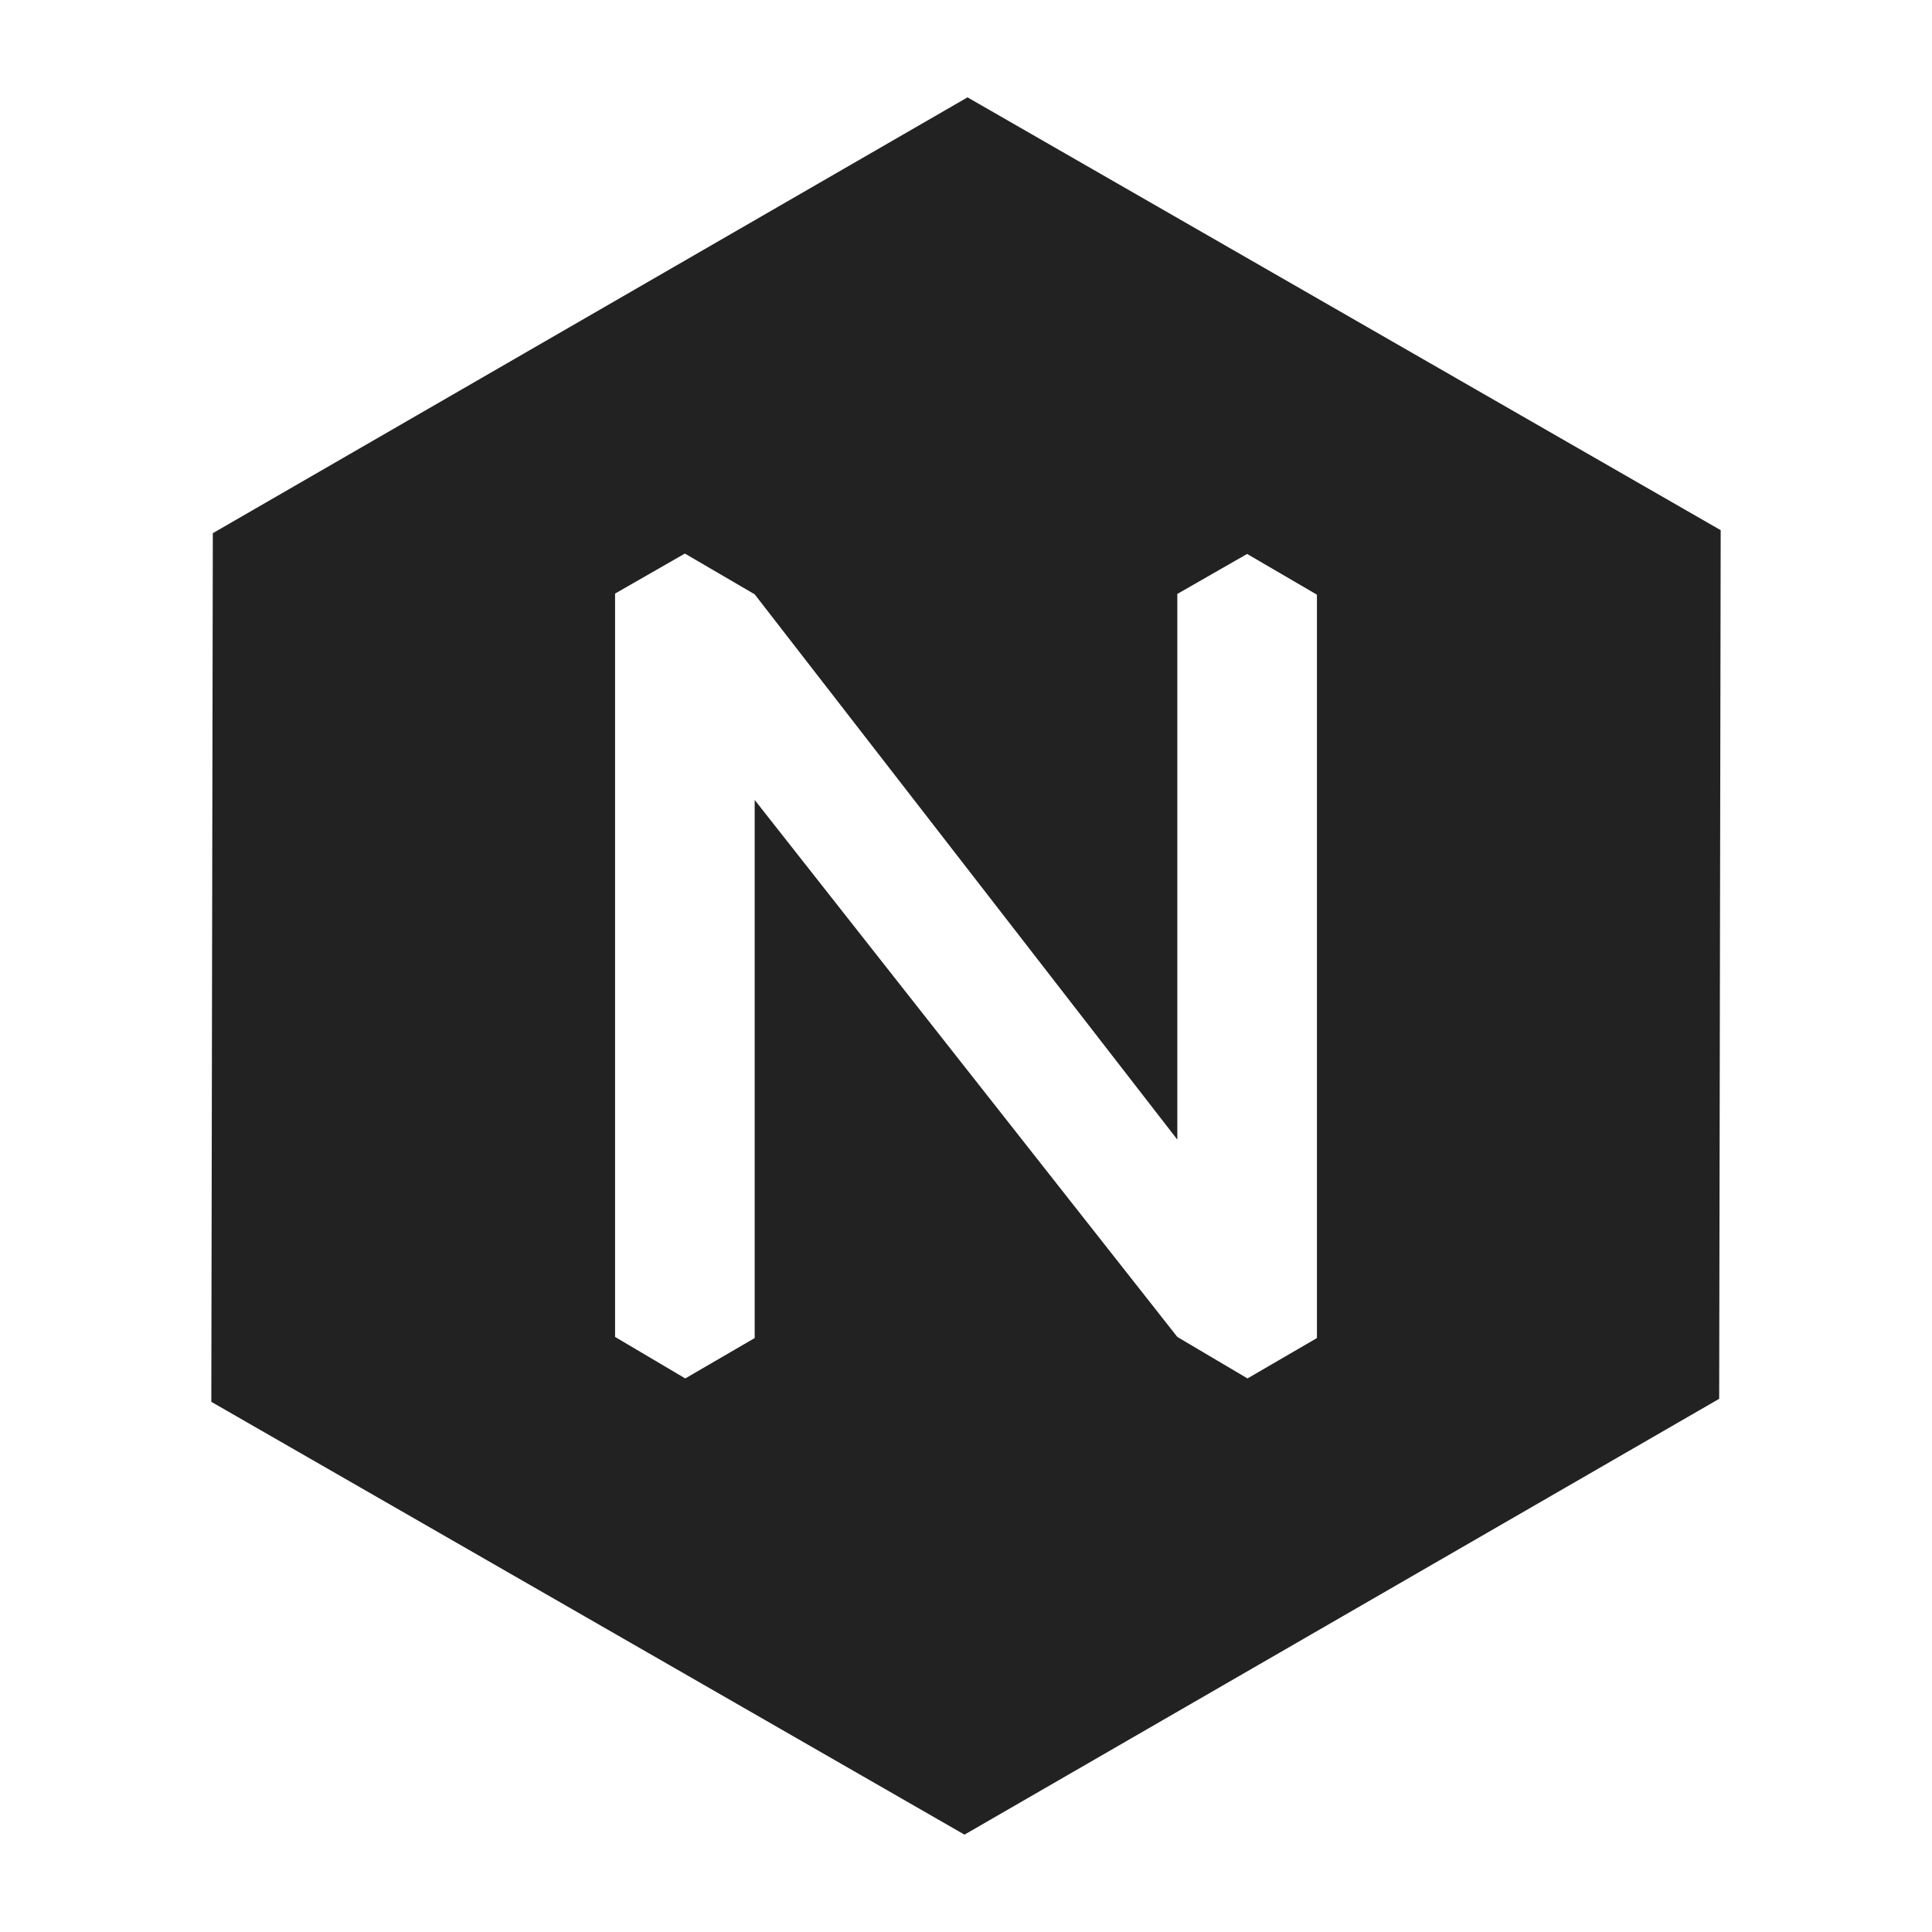
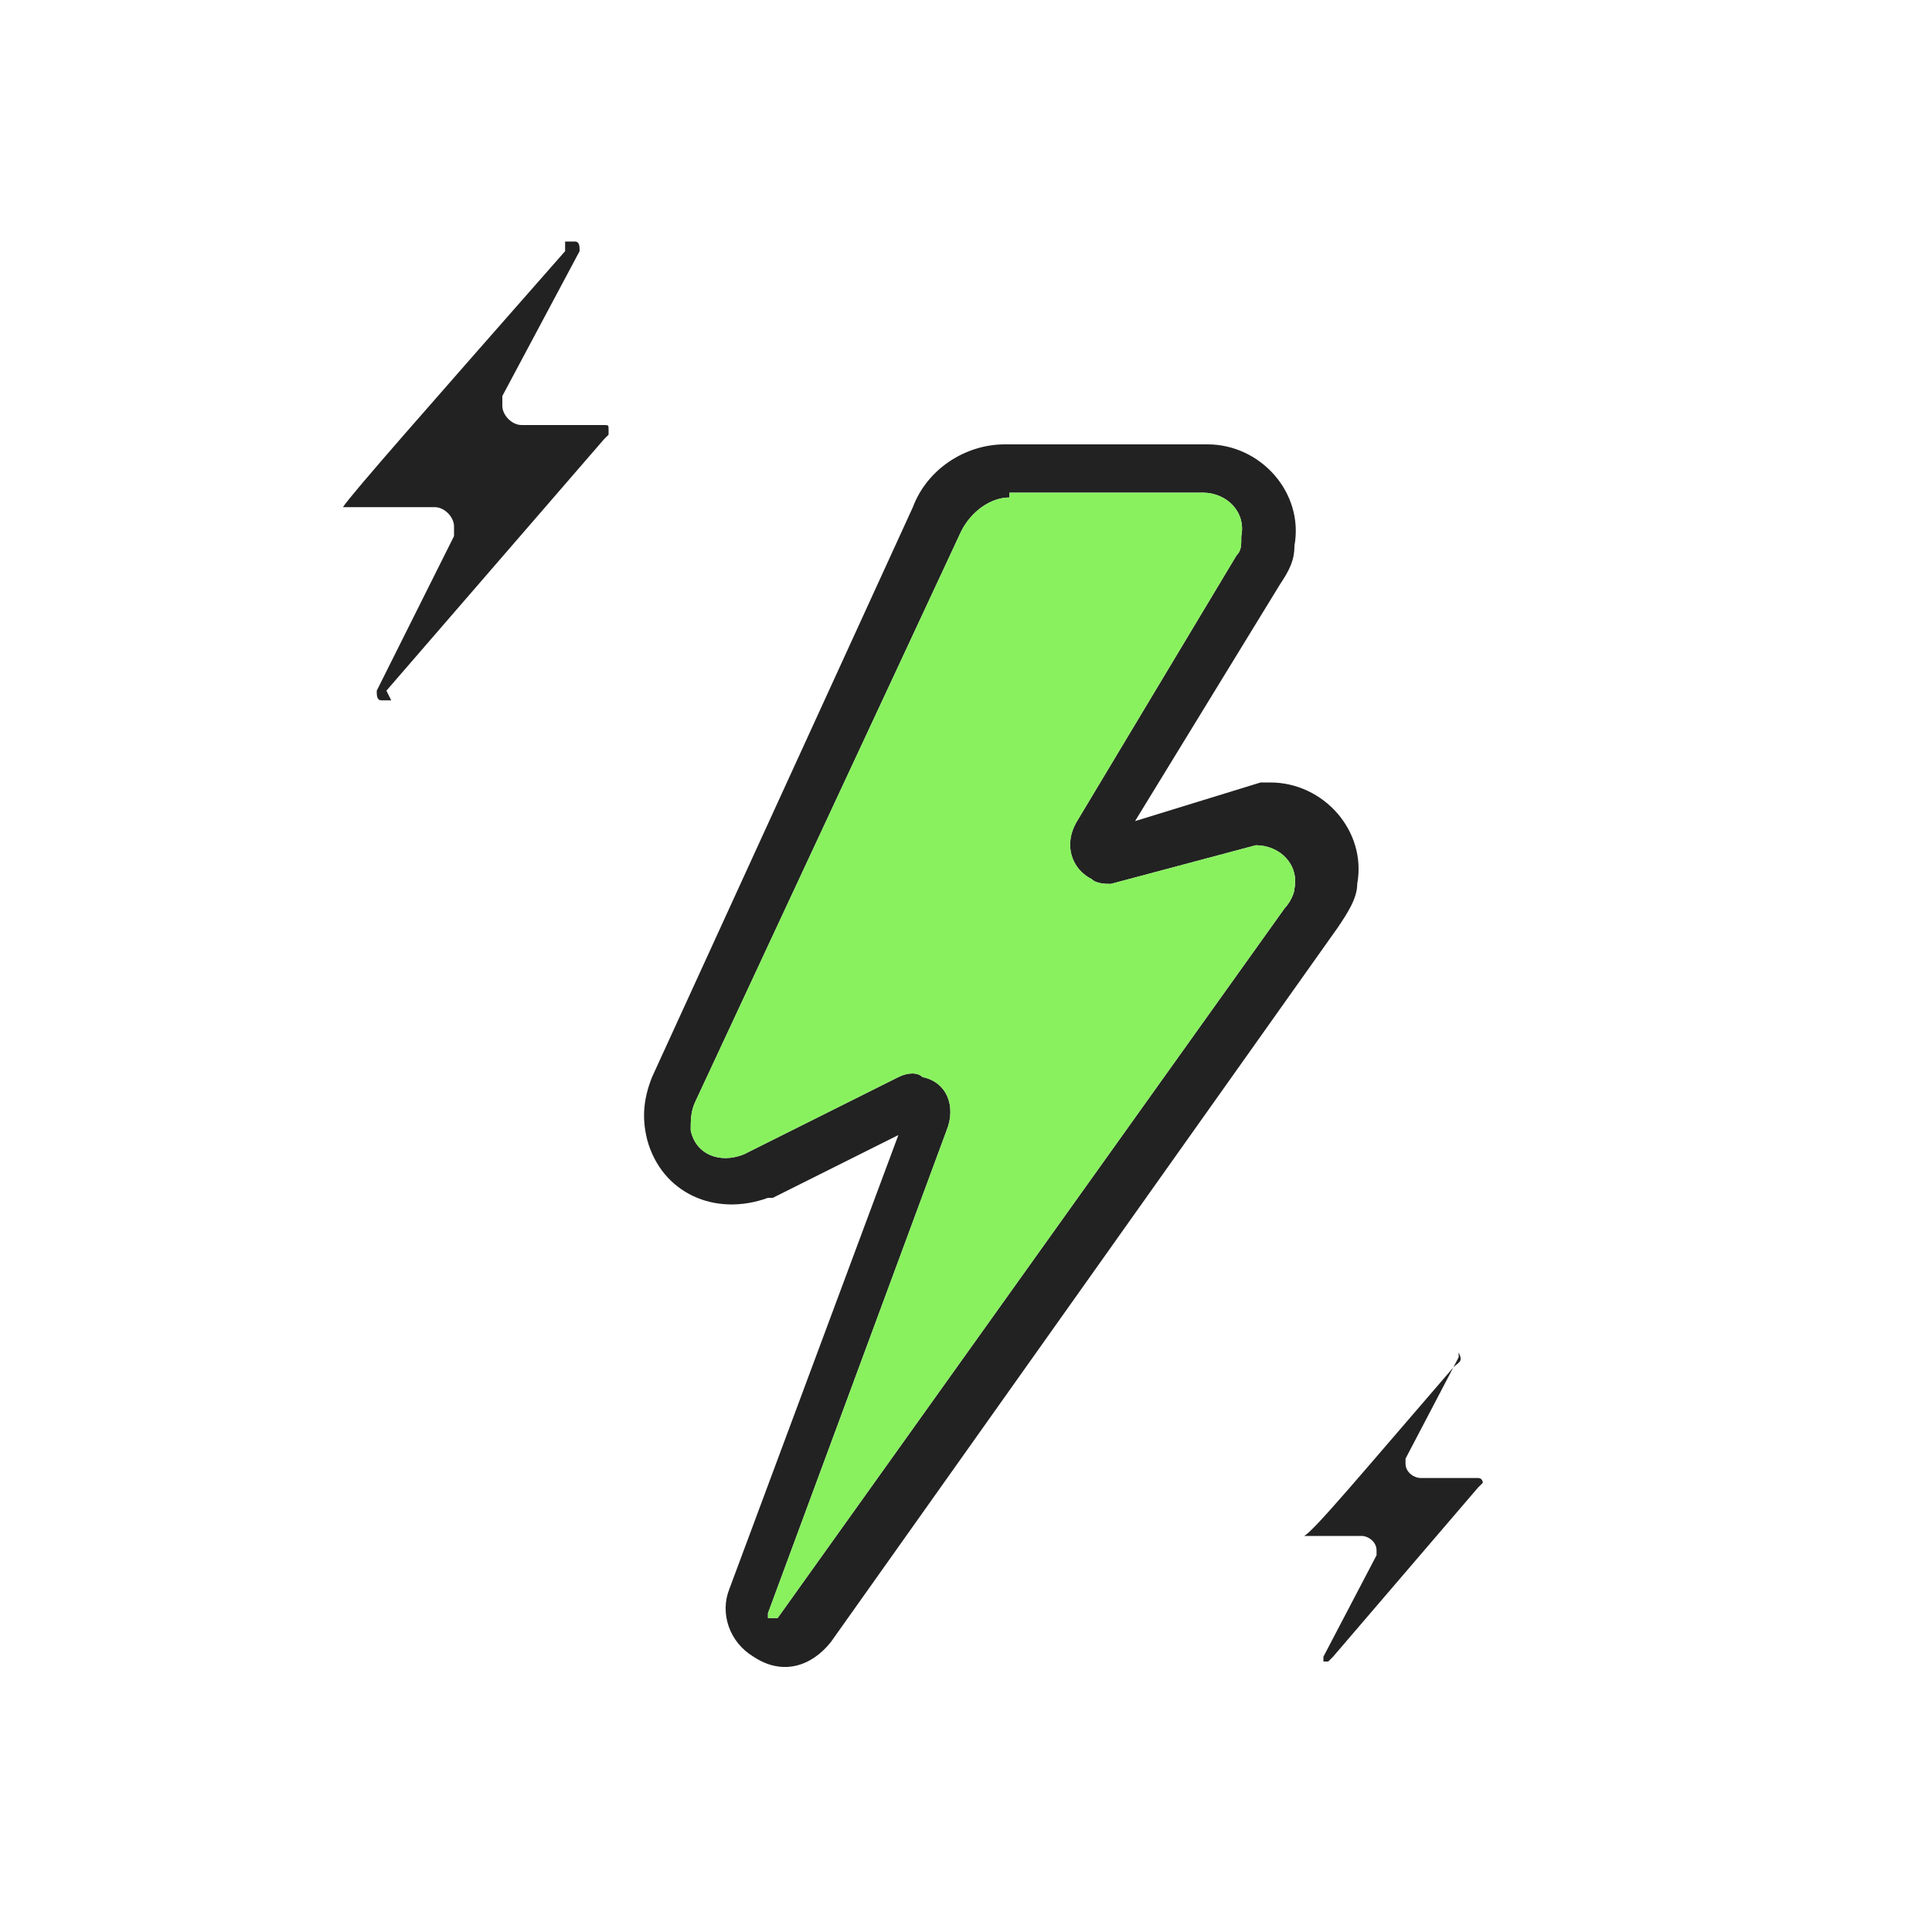
- <svg xmlns="http://www.w3.org/2000/svg" xml:space="preserve" enable-background="new 0 0 512 512" viewBox="0 0 512 512" height="512px" width="512px" y="0px" x="0px" id="NexT" version="1.1">
-   <defs id="defs3388" />
-   <path style="fill:#222222;fill-opacity:1" id="path3384" d="M 256.4,25.8 56.4,141.3 56,371.5 255.6,486.2 455.6,370.7 456,140.5 Z m 92.6,328.8 -18.4,10.7 -18.6,-11 0,0 -112,-142.3 0,142.6 -18.4,10.7 -18.6,-11 0,-197 18.5,-10.6 18.5,10.8 0,0 112,144.5 0,-144.6 18.5,-10.6 18.5,10.8 z" />
+ <svg xmlns="http://www.w3.org/2000/svg" t="1583801380615" class="icon" viewBox="0 0 1024 1024" version="1.1" p-id="2814" width="200" height="200">
+   <defs>
+     <style type="text/css" />
+   </defs>
+   <path d="M299.52 133.12c-74.24 84.48-112.64 128-117.76 135.68H230.4c5.12 0 10.24 5.12 10.24 10.24v5.12l-40.96 81.92c0 2.56 0 5.12 2.56 5.12h5.12l-2.56-5.12 115.2-133.12 2.56-2.56v-2.56c0-2.56 0-2.56-2.56-2.56h-43.52c-5.12 0-10.24-5.12-10.24-10.24v-5.12l40.96-76.8c0-2.56 0-5.12-2.56-5.12h-5.12v5.12zM770.56 724.48c-48.64 56.32-74.24 87.04-79.36 89.6h30.72c2.56 0 7.68 2.56 7.68 7.68v2.56l-28.16 53.76v2.56h2.56l2.56-2.56 76.8-89.6 2.56-2.56s0-2.56-2.56-2.56h-30.72c-2.56 0-7.68-2.56-7.68-7.68v-2.56l28.16-53.76V716.8c2.56 5.12 0 5.12-2.56 7.68zM535.04 263.68c-10.24 0-20.48 7.68-25.6 17.92l-140.8 302.08c-2.56 5.12-2.56 10.24-2.56 15.36 2.56 12.8 15.36 17.92 28.16 12.8l81.92-40.96c5.12-2.56 10.24-2.56 12.8 0 12.8 2.56 17.92 15.36 12.8 28.16l-94.72 256v2.56h5.12l268.8-376.32c2.56-2.56 5.12-7.68 5.12-10.24 2.56-12.8-7.68-23.04-20.48-23.04l-76.8 20.48c-2.56 0-7.68 0-10.24-2.56-10.24-5.12-15.36-17.92-7.68-30.72l84.48-140.8c2.56-2.56 2.56-5.12 2.56-10.24 2.56-12.8-7.68-23.04-20.48-23.04h-102.4z m133.12 151.04h5.12c28.16 0 51.2 25.6 46.08 53.76 0 7.68-5.12 15.36-10.24 23.04L440.32 870.4c-10.24 12.8-25.6 17.92-40.96 7.68-12.8-7.68-17.92-23.04-12.8-35.84l89.6-240.64-66.56 33.28h-2.56c-28.16 10.24-56.32-2.56-64-30.72-2.56-10.24-2.56-20.48 2.56-33.28l138.24-302.08c7.68-20.48 28.16-33.28 48.64-33.28H640c28.16 0 51.2 25.6 46.08 53.76 0 7.68-2.56 12.8-7.68 20.48l-76.8 125.44 66.56-20.48z" fill="#222222" p-id="2815" />
+   <path d="M535.04 263.68c-10.24 0-20.48 7.68-25.6 17.92l-140.8 302.08c-2.56 5.12-2.56 10.24-2.56 15.36 2.56 12.8 15.36 17.92 28.16 12.8l81.92-40.96c5.12-2.56 10.24-2.56 12.8 0 12.8 2.56 17.92 15.36 12.8 28.16l-94.72 256v2.56h5.12l268.8-376.32c2.56-2.56 5.12-7.68 5.12-10.24 2.56-12.8-7.68-23.04-20.48-23.04l-76.8 20.48c-2.56 0-7.68 0-10.24-2.56-10.24-5.12-15.36-17.92-7.68-30.72l84.48-140.8c2.56-2.56 2.56-5.12 2.56-10.24 2.56-12.8-7.68-23.04-20.48-23.04h-102.4z" fill="#89F15E" p-id="2816" />
</svg>
